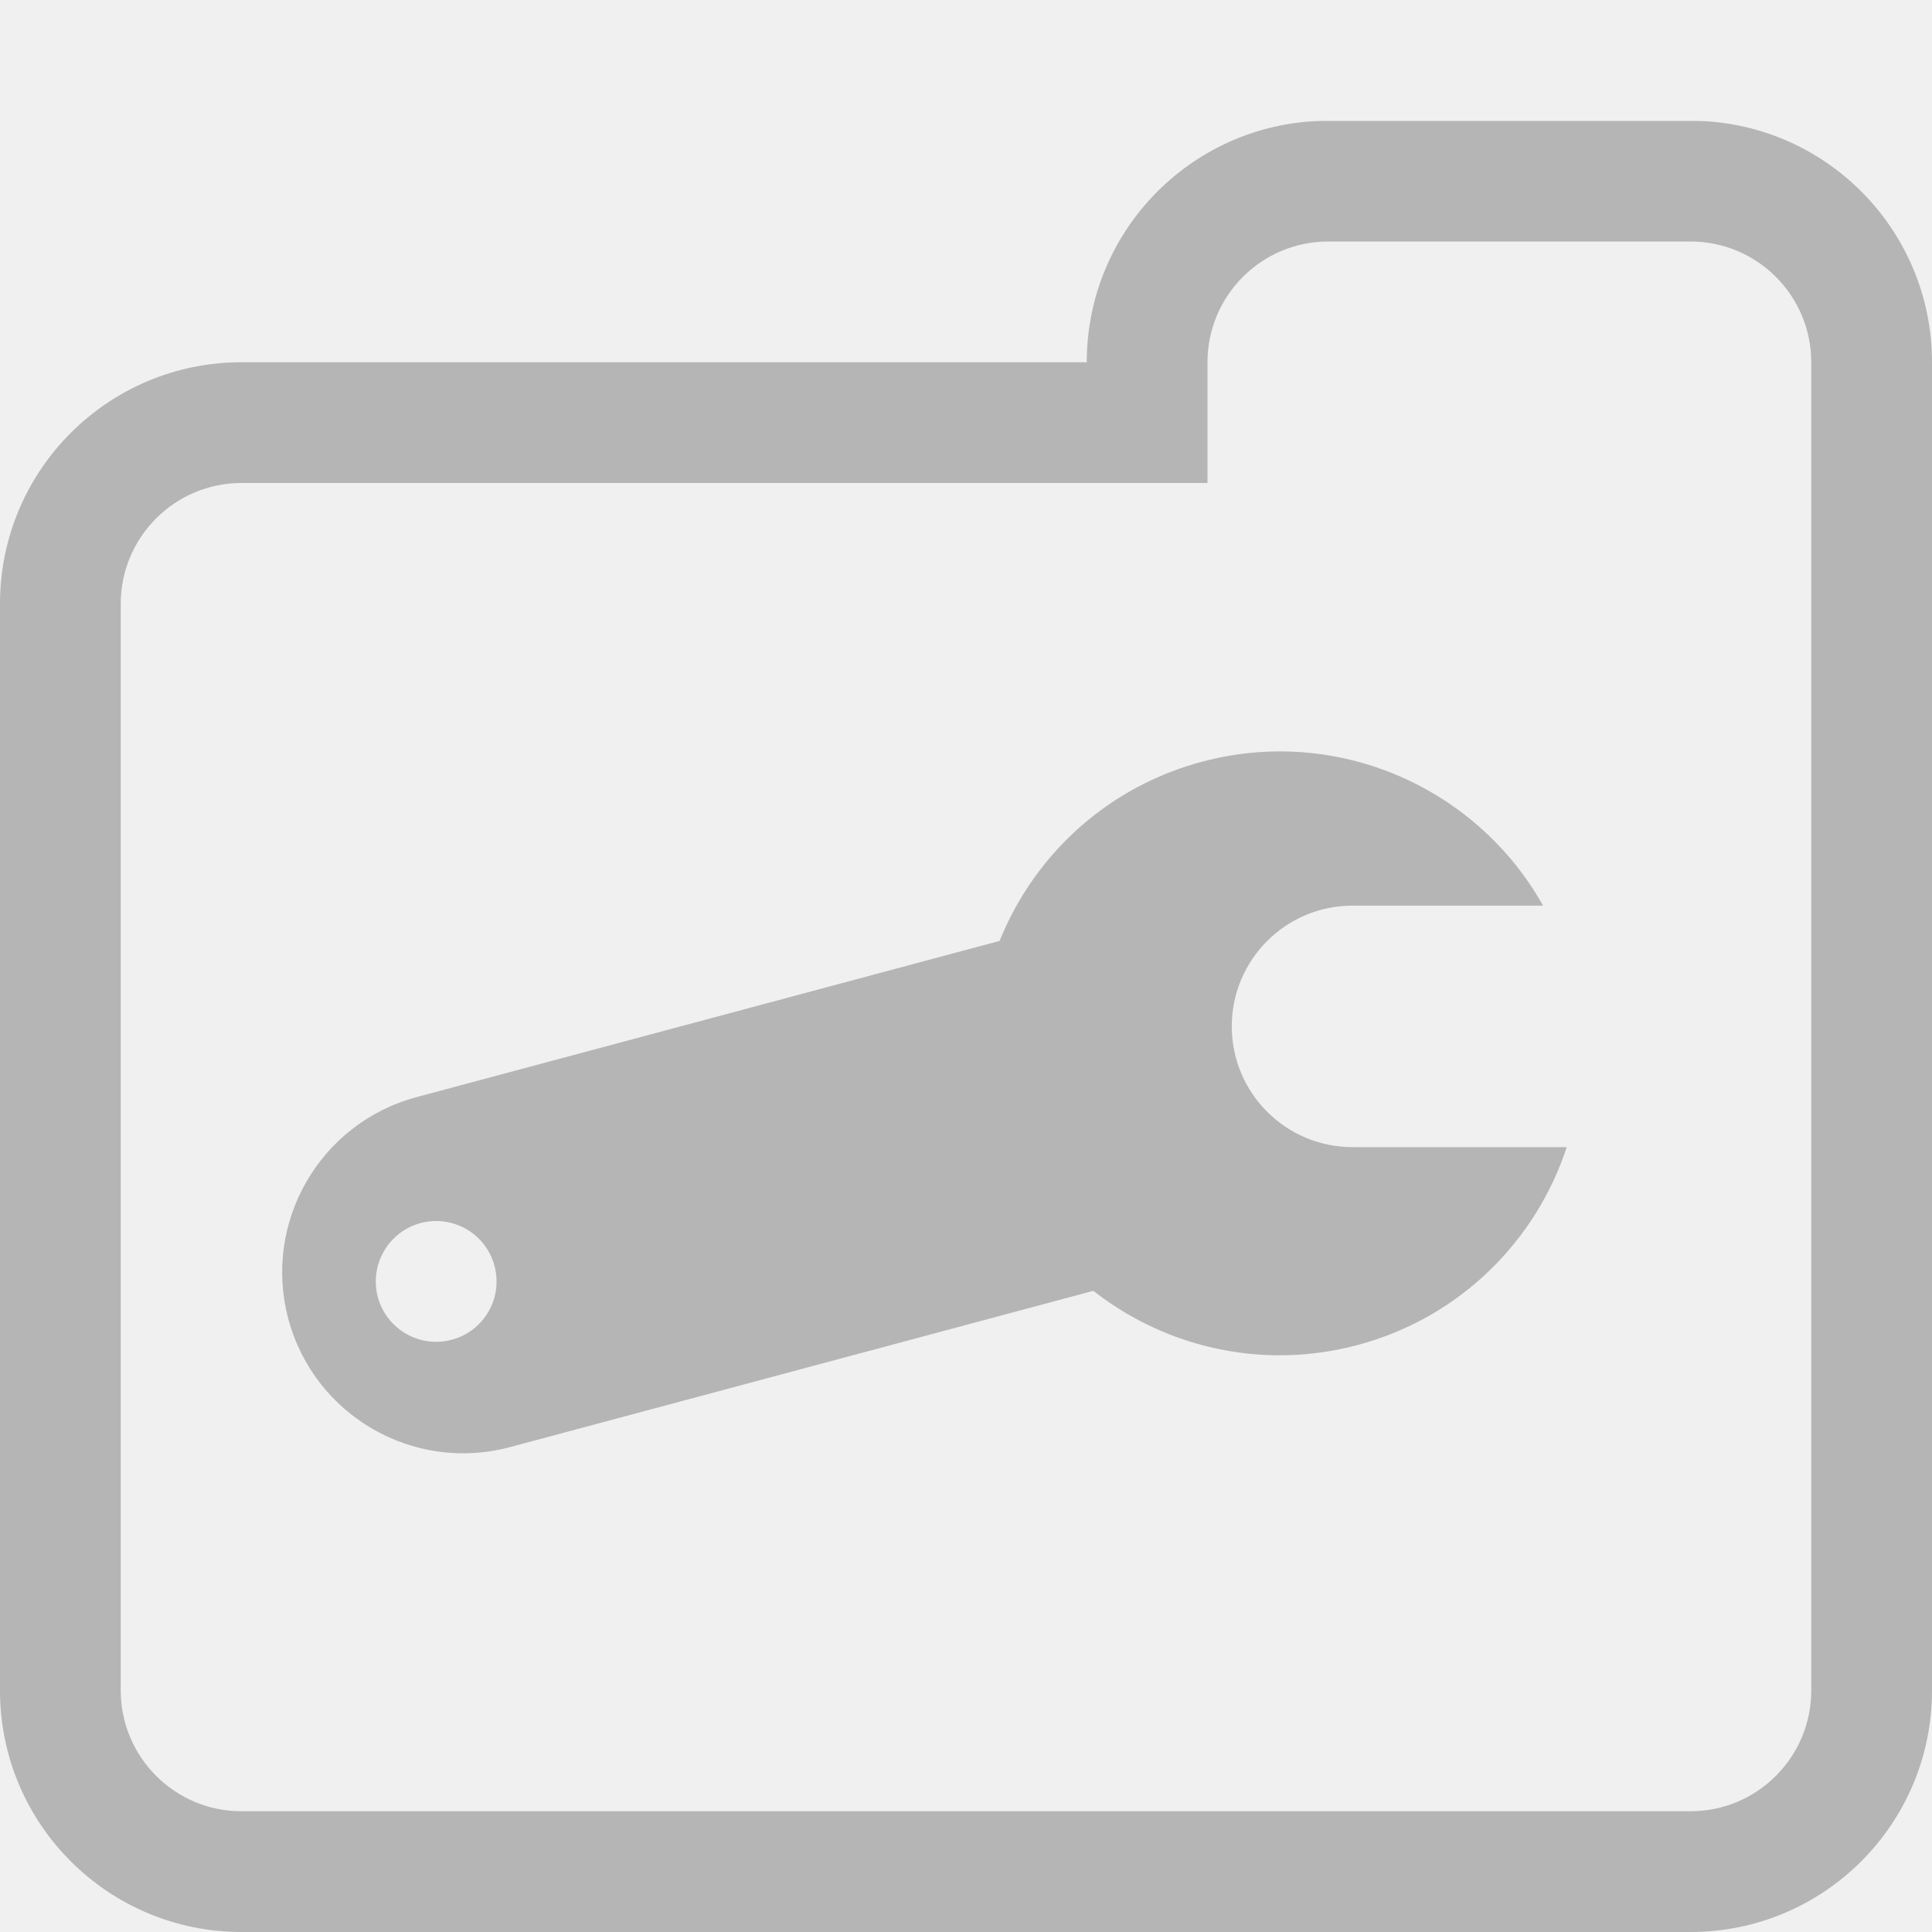
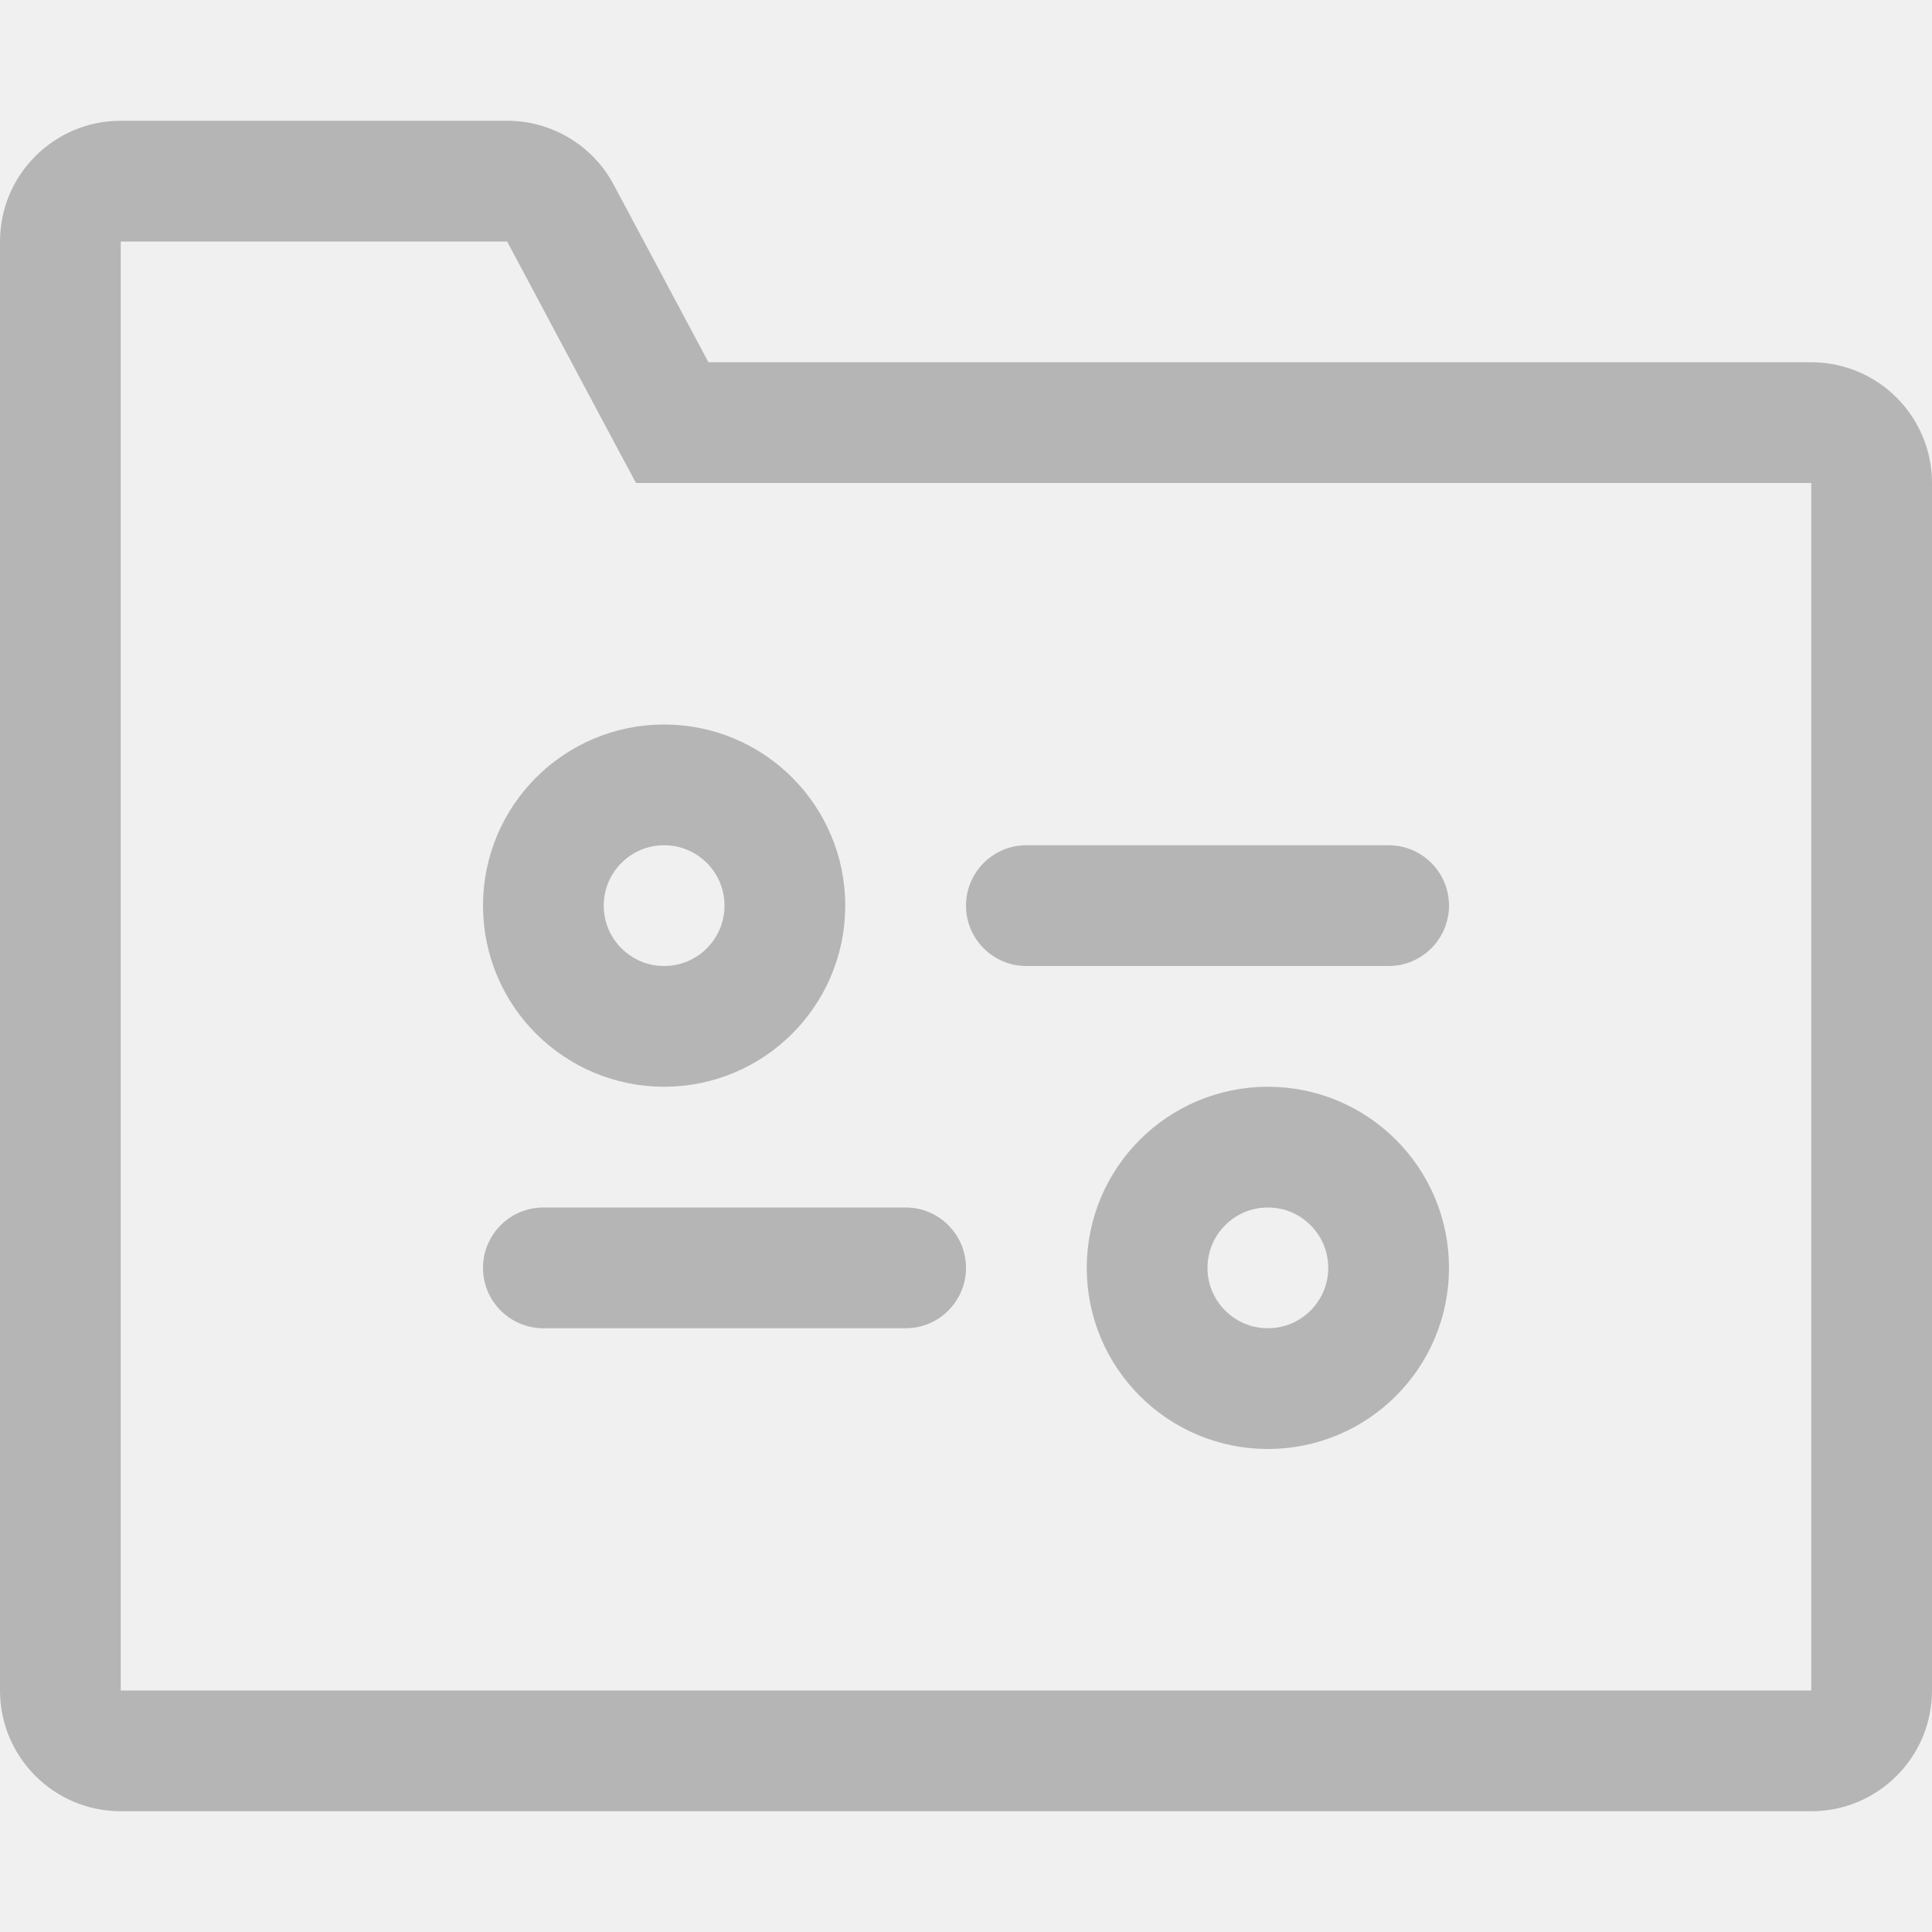
<svg xmlns="http://www.w3.org/2000/svg" width="16" height="16" viewBox="0 0 16 16" fill="none">
-   <mask id="path-1-outside-1_134_705" maskUnits="userSpaceOnUse" x="-6.11959e-07" y="1" width="16" height="15" fill="black">
-     <rect fill="white" x="-6.11959e-07" y="1" width="16" height="15" />
-     <path fill-rule="evenodd" clip-rule="evenodd" d="M11 2C10.448 2 10 2.448 10 3L10 4L2 4C1.448 4 1 4.448 1 5L1 14C1 14.552 1.448 15 2 15L14 15C14.552 15 15 14.552 15 14L15 5L15 3C15 2.448 14.552 2 14 2L11 2Z" />
+   <mask id="path-1-inside-1_1314_371" fill="white">
+     <path fill-rule="evenodd" clip-rule="evenodd" d="M4.2 1C4.569 1 4.909 1.204 5.082 1.529L5.867 3H15C15.552 3 16 3.448 16 4V14C16 14.552 15.552 15 15 15H1C0.448 15 0 14.552 0 14V6V4V2C0 1.448 0.448 1 1 1H4.2Z" />
  </mask>
-   <path d="M11 2L11 3L11 2ZM10 4L10 5L11 5L11 4L10 4ZM2 4L2 5L2 4ZM1 5L-1.31134e-07 5L1 5ZM1 14L2 14L1 14ZM15 14L14 14L15 14ZM15 5L16 5L15 5ZM15 3L14 3L15 3ZM14 2L14 1L14 2ZM11 3L11 3L11 1C9.895 1 9 1.895 9 3L11 3ZM11 4L11 3L9 3L9 4L11 4ZM2 5L10 5L10 3L2 3L2 5ZM2 5L2 5L2 3C0.895 3 -8.28519e-08 3.895 -1.31134e-07 5L2 5ZM2 14L2 5L-1.31134e-07 5L-5.24537e-07 14L2 14ZM2 14L2 14L-5.24537e-07 14C-5.72819e-07 15.105 0.895 16 2 16L2 14ZM14 14L2 14L2 16L14 16L14 14ZM14 14L14 14L14 16C15.105 16 16 15.105 16 14L14 14ZM14 5L14 14L16 14L16 5L14 5ZM14 3L14 5L16 5L16 3L14 3ZM14 3L14 3L16 3C16 1.895 15.105 1 14 1L14 3ZM11 3L14 3L14 1L11 1L11 3Z" fill="#B5B5B5" mask="url(#path-1-outside-1_134_705)" />
-   <path fill-rule="evenodd" clip-rule="evenodd" d="M10.116 8.853C9.901 8.053 9.079 7.578 8.279 7.792L3.449 9.086C2.649 9.301 2.174 10.123 2.388 10.924C2.603 11.724 3.425 12.199 4.225 11.984L9.055 10.69C9.855 10.476 10.33 9.653 10.116 8.853ZM4.095 10.483C4.024 10.216 3.75 10.058 3.483 10.129C3.216 10.201 3.058 10.475 3.129 10.742C3.201 11.008 3.475 11.167 3.742 11.095C4.008 11.024 4.167 10.75 4.095 10.483Z" fill="#B5B5B5" />
-   <path fill-rule="evenodd" clip-rule="evenodd" d="M12.779 7.5L11.201 7.5C10.649 7.5 10.201 7.948 10.201 8.5C10.201 9.052 10.649 9.5 11.201 9.5L12.975 9.5C12.721 10.275 12.093 10.911 11.246 11.138C9.912 11.496 8.541 10.704 8.184 9.371C7.826 8.037 8.618 6.666 9.952 6.309C11.079 6.006 12.234 6.526 12.779 7.5Z" fill="#B5B5B5" />
+   <path d="M5.082 1.529L4.2 2V2L5.082 1.529ZM5.867 3L4.984 3.471L5.267 4H5.867V3ZM5.965 1.059C5.617 0.407 4.939 0 4.2 0V2V2L5.965 1.059ZM6.749 2.529L5.965 1.059L4.2 2L4.984 3.471L6.749 2.529ZM15 2H5.867V4H15V2ZM17 4C17 2.895 16.105 2 15 2V4V4H17ZM17 14V4H15V14H17ZM15 16C16.105 16 17 15.105 17 14H15V16ZM1 16H15V14H1V16ZM-1 14C-1 15.105 -0.105 16 1 16V14H-1ZM-1 6V14H1V6H-1ZM-1 4V6H1V4H-1ZM-1 2V4H1V2H-1ZM1 0C-0.105 0 -1 0.895 -1 2H1H1V0ZM4.2 0H1V2H4.2V0Z" fill="#B5B5B5" mask="url(#path-1-inside-1_1314_371)" />
+   <rect x="8" y="8" width="1" height="4" rx="0.5" transform="rotate(-90 8 8)" fill="#B5B5B5" />
+   <rect x="4" y="11" width="1" height="4" rx="0.5" transform="rotate(-90 4 11)" fill="#B5B5B5" />
+   <circle cx="5.5" cy="7.5" r="1" stroke="#B5B5B5" />
+   <circle cx="10.5" cy="10.5" r="1" stroke="#B5B5B5" />
</svg>
